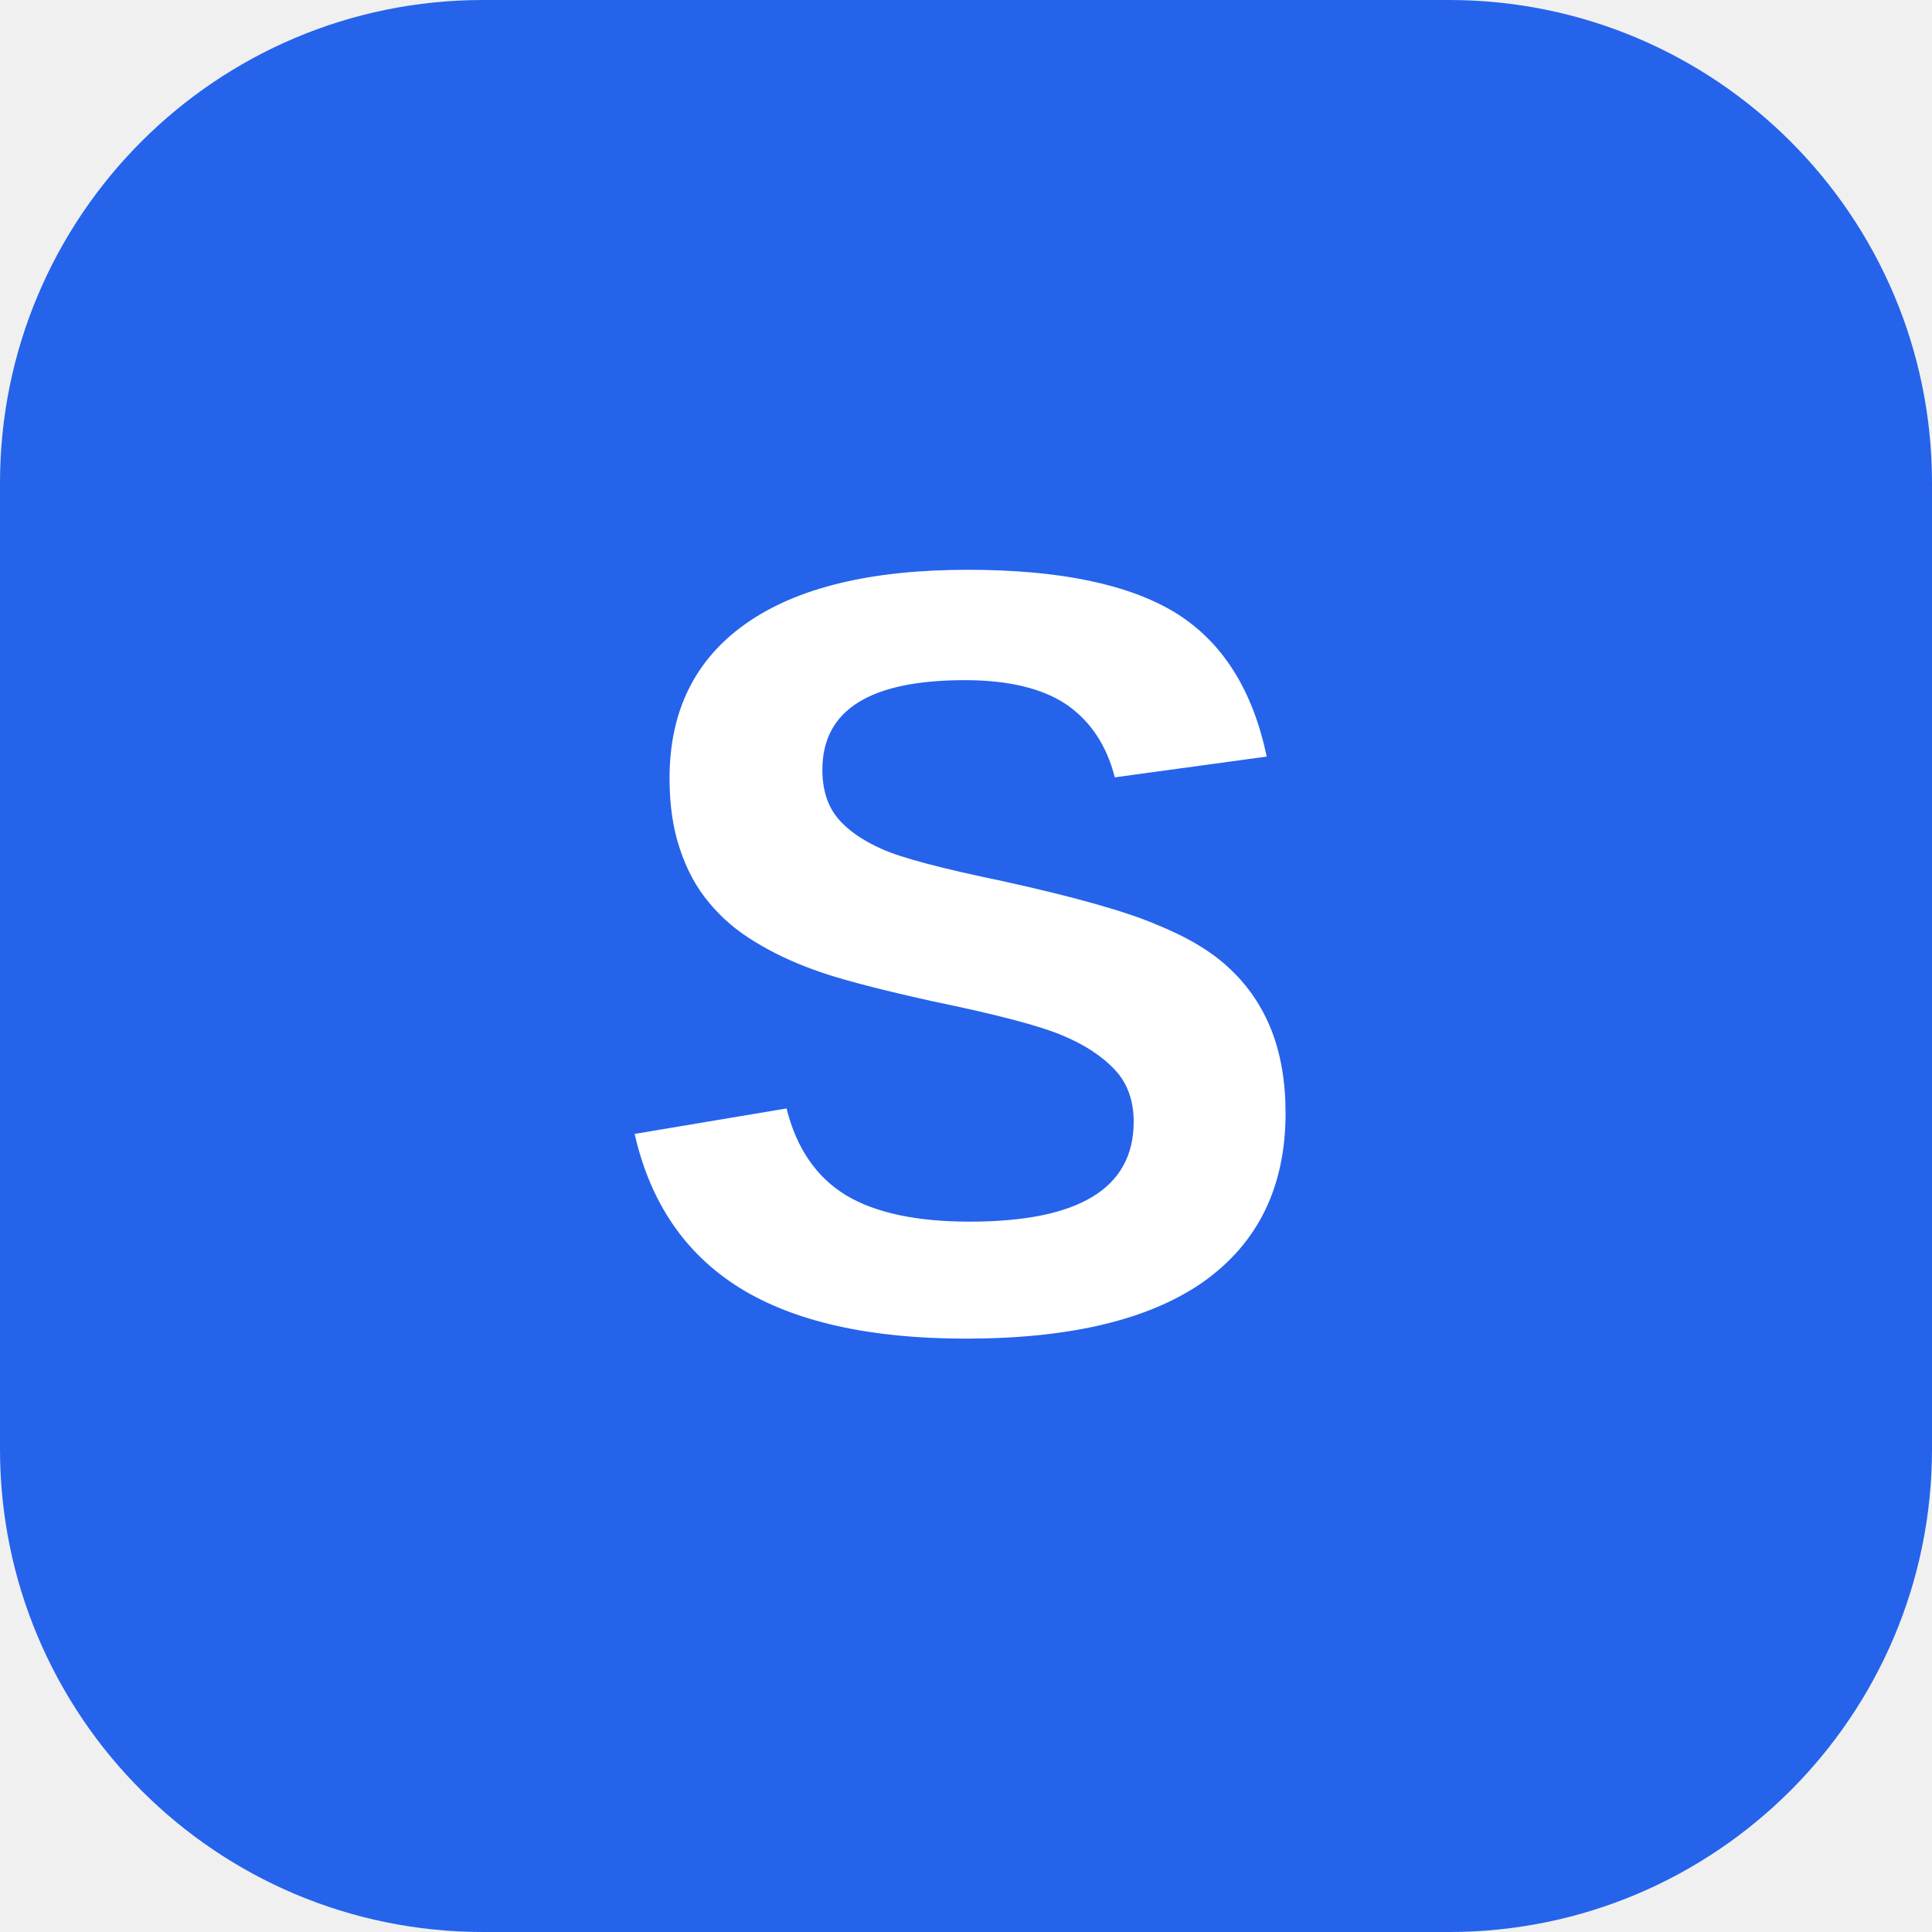
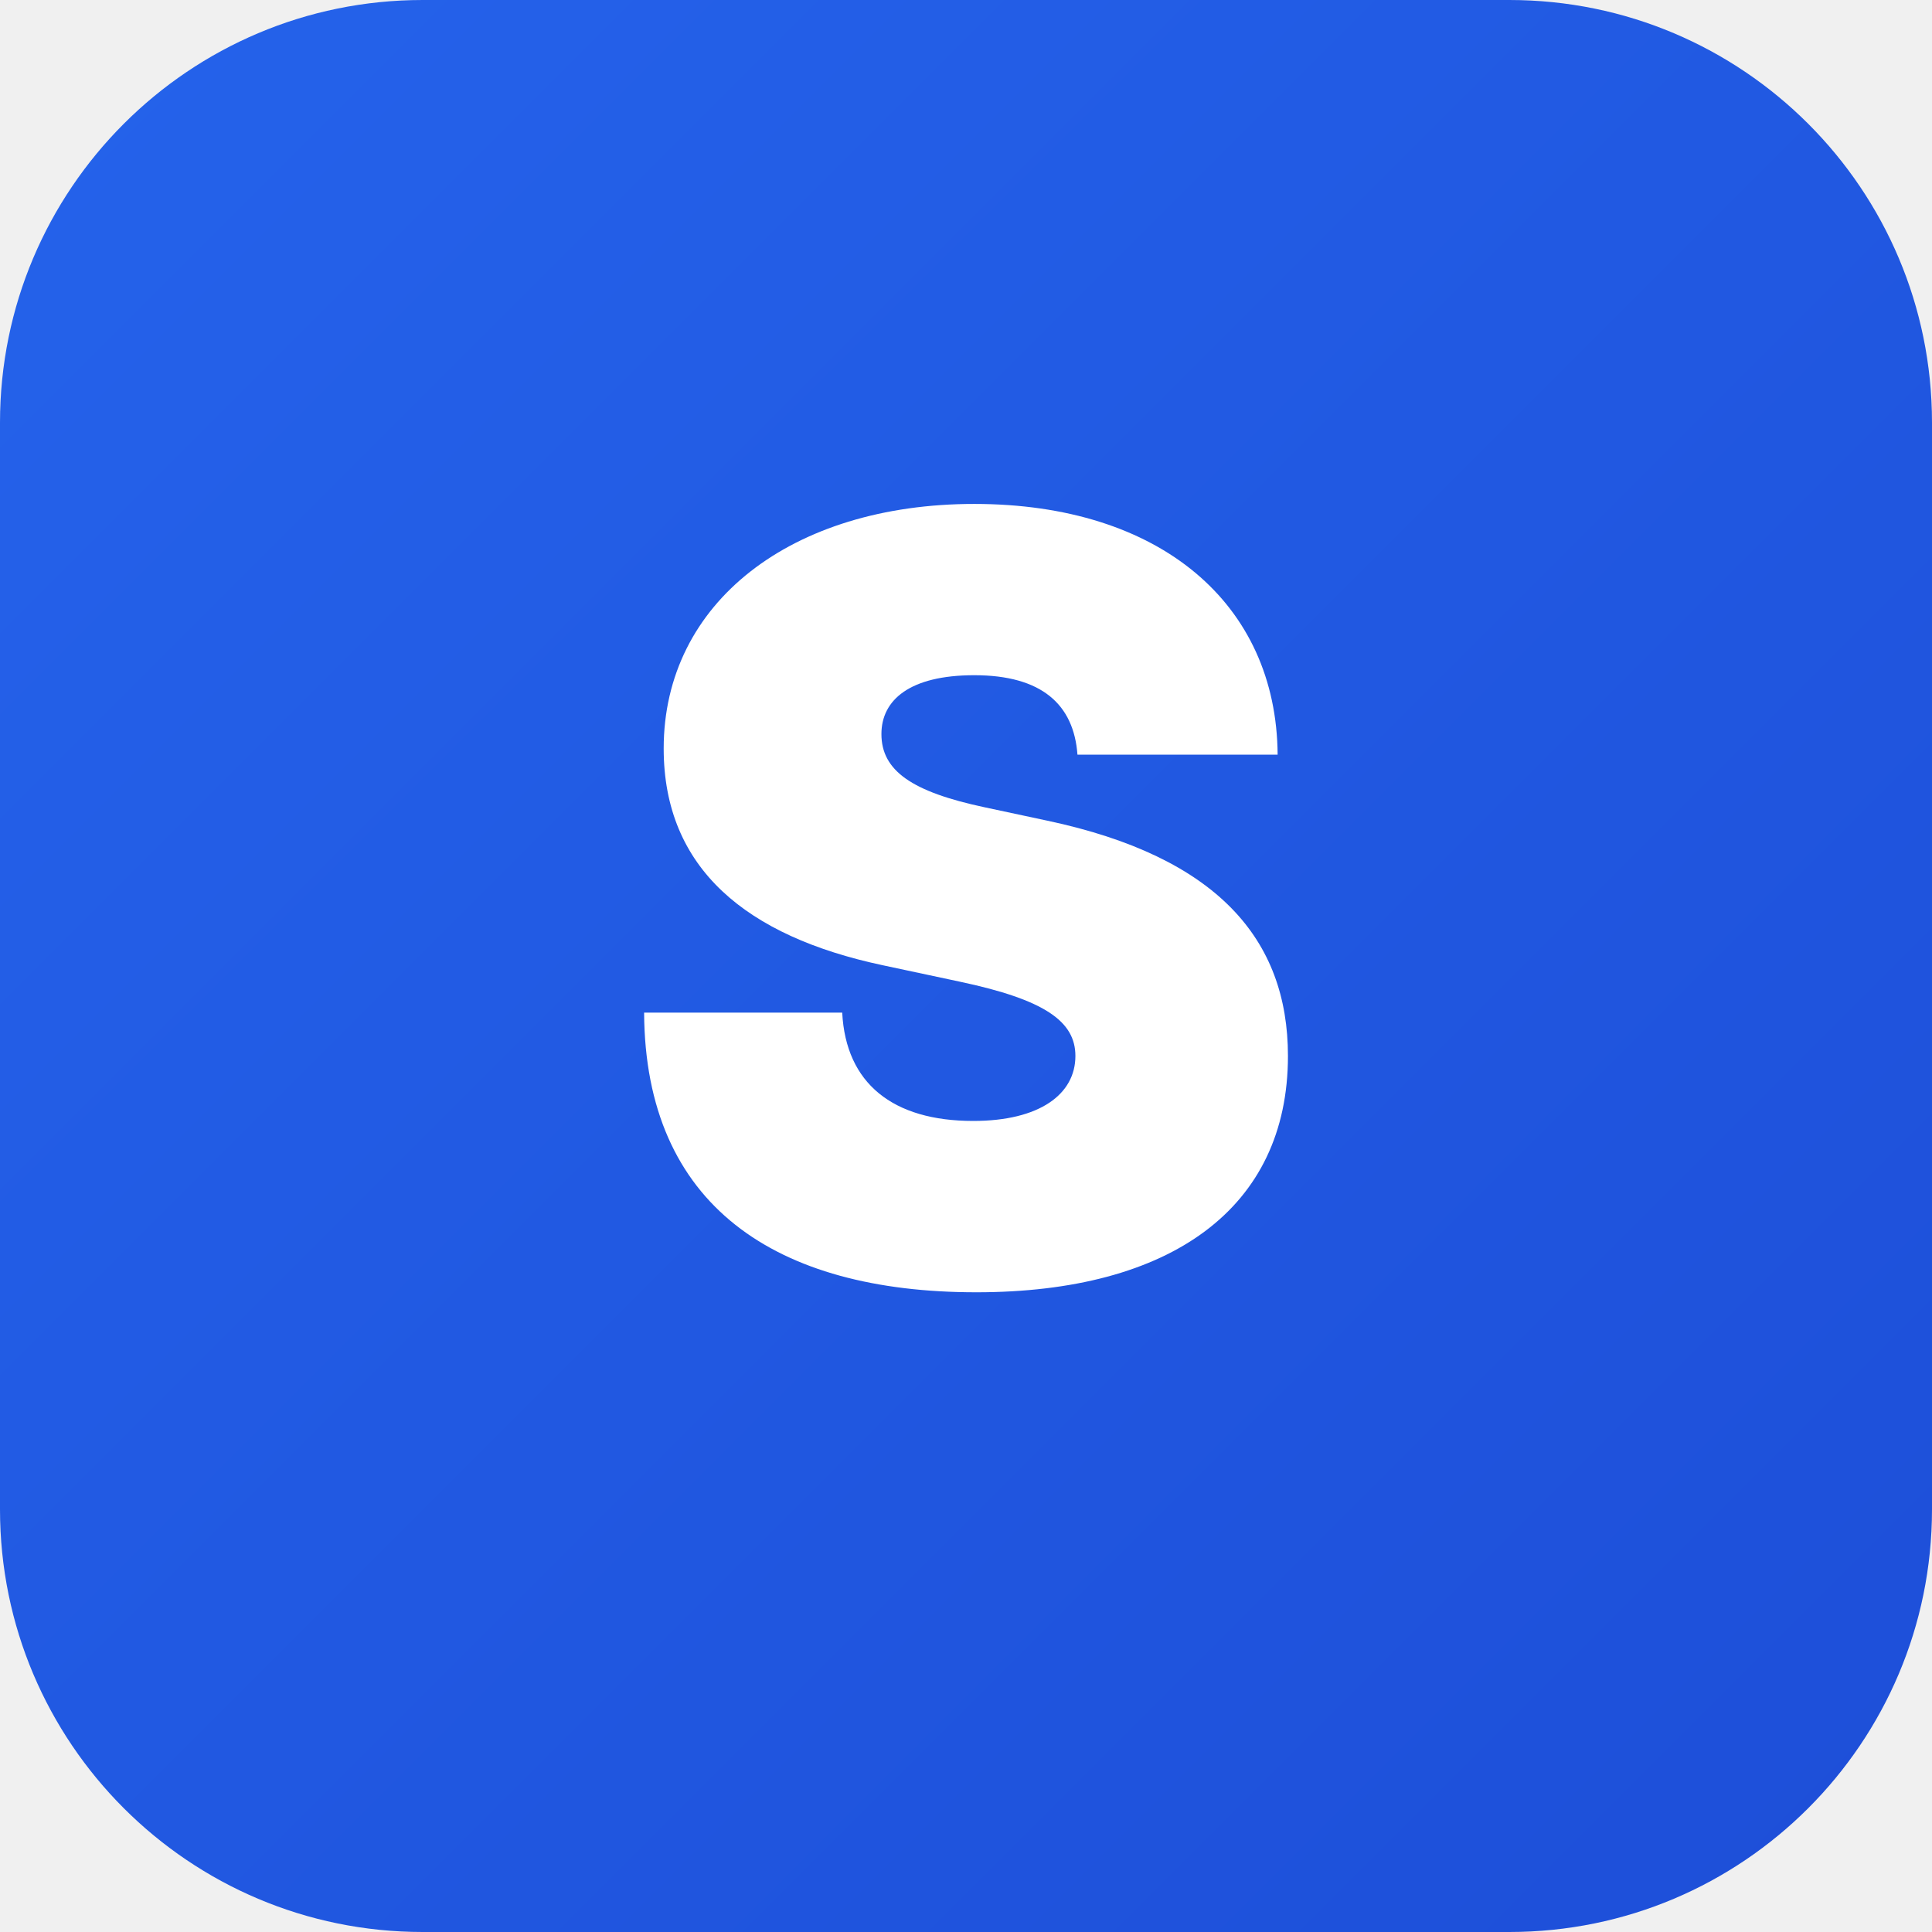
- <svg xmlns="http://www.w3.org/2000/svg" viewBox="0 0 32 32" fill="none">
-   <rect width="32" height="32" rx="8" fill="#2563EB" />
-   <text x="16" y="22" font-family="Arial, sans-serif" font-weight="900" font-size="18" fill="white" text-anchor="middle">S</text>
+ <svg xmlns="http://www.w3.org/2000/svg" viewBox="0 0 512 512" fill="none">
+   <defs>
+     <linearGradient id="g" x1="0" y1="0" x2="1" y2="1">
+       <stop offset="0%" stop-color="#2563EB" />
+       <stop offset="100%" stop-color="#1D4ED8" />
+     </linearGradient>
+   </defs>
+   <rect width="512" height="512" rx="112" fill="url(#g)" />
+   <text x="256" y="340" font-family="system-ui, -apple-system, sans-serif" font-weight="900" font-size="280" fill="white" text-anchor="middle">S</text>
</svg>
